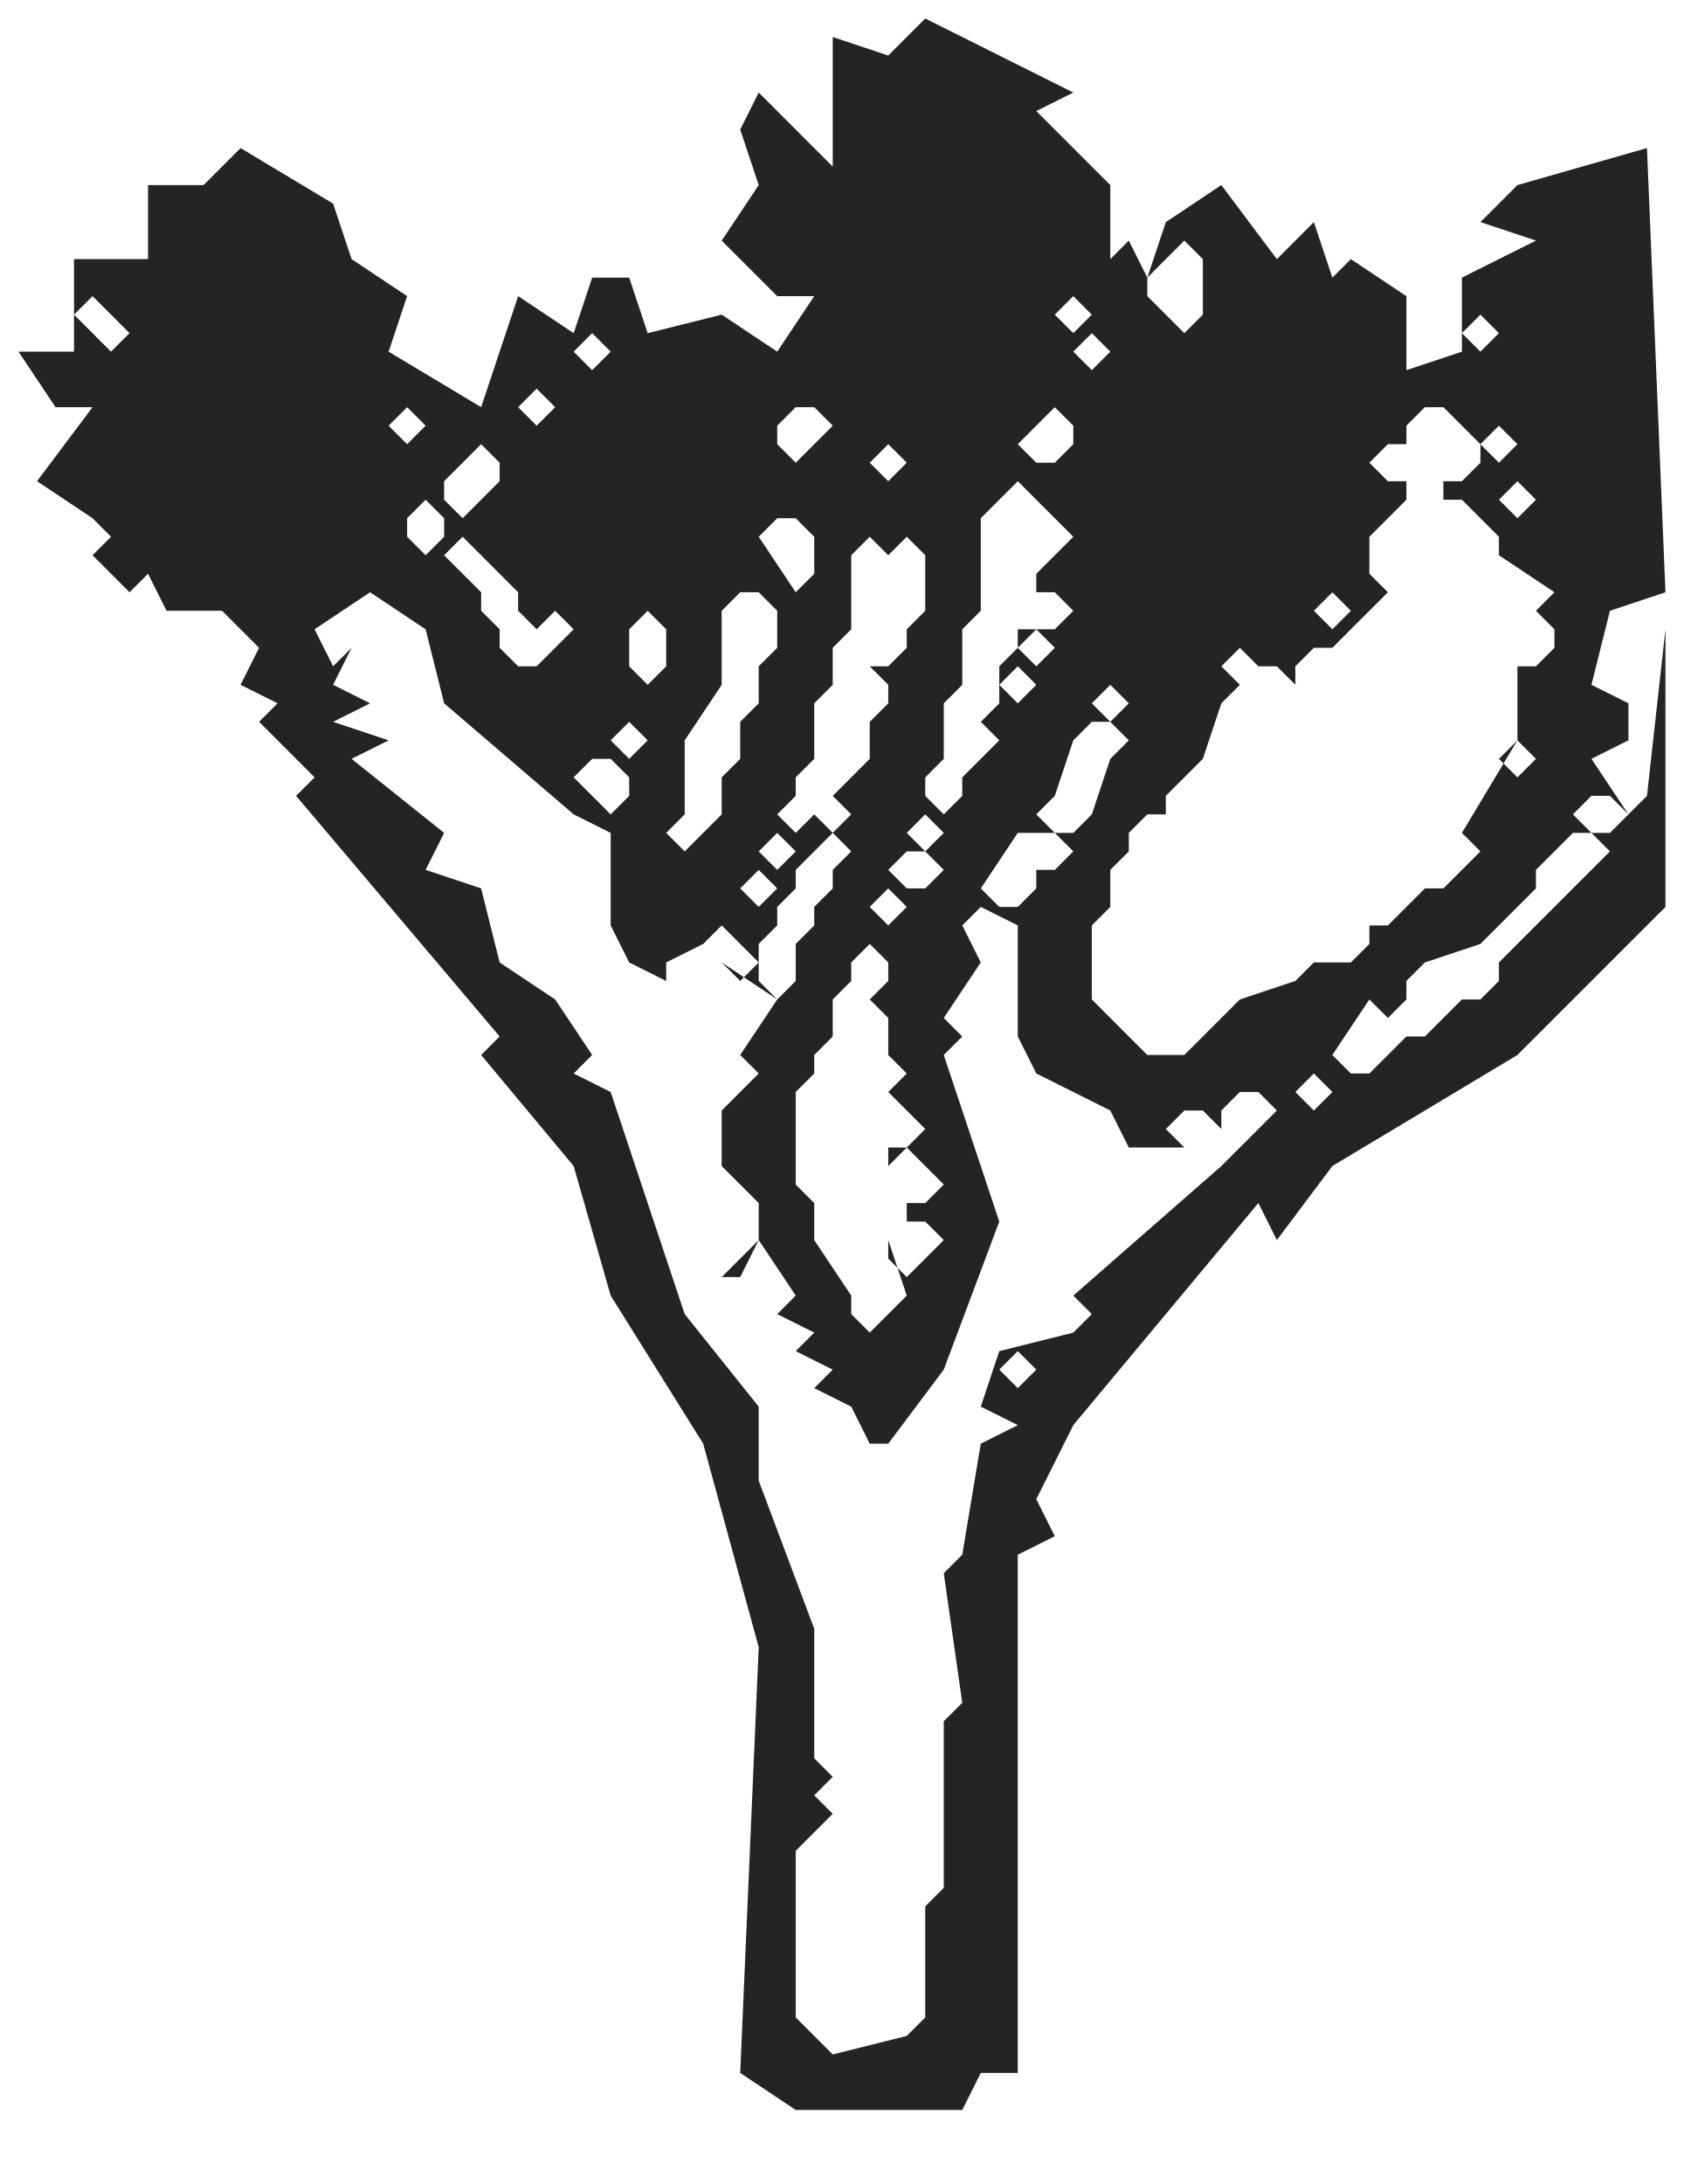
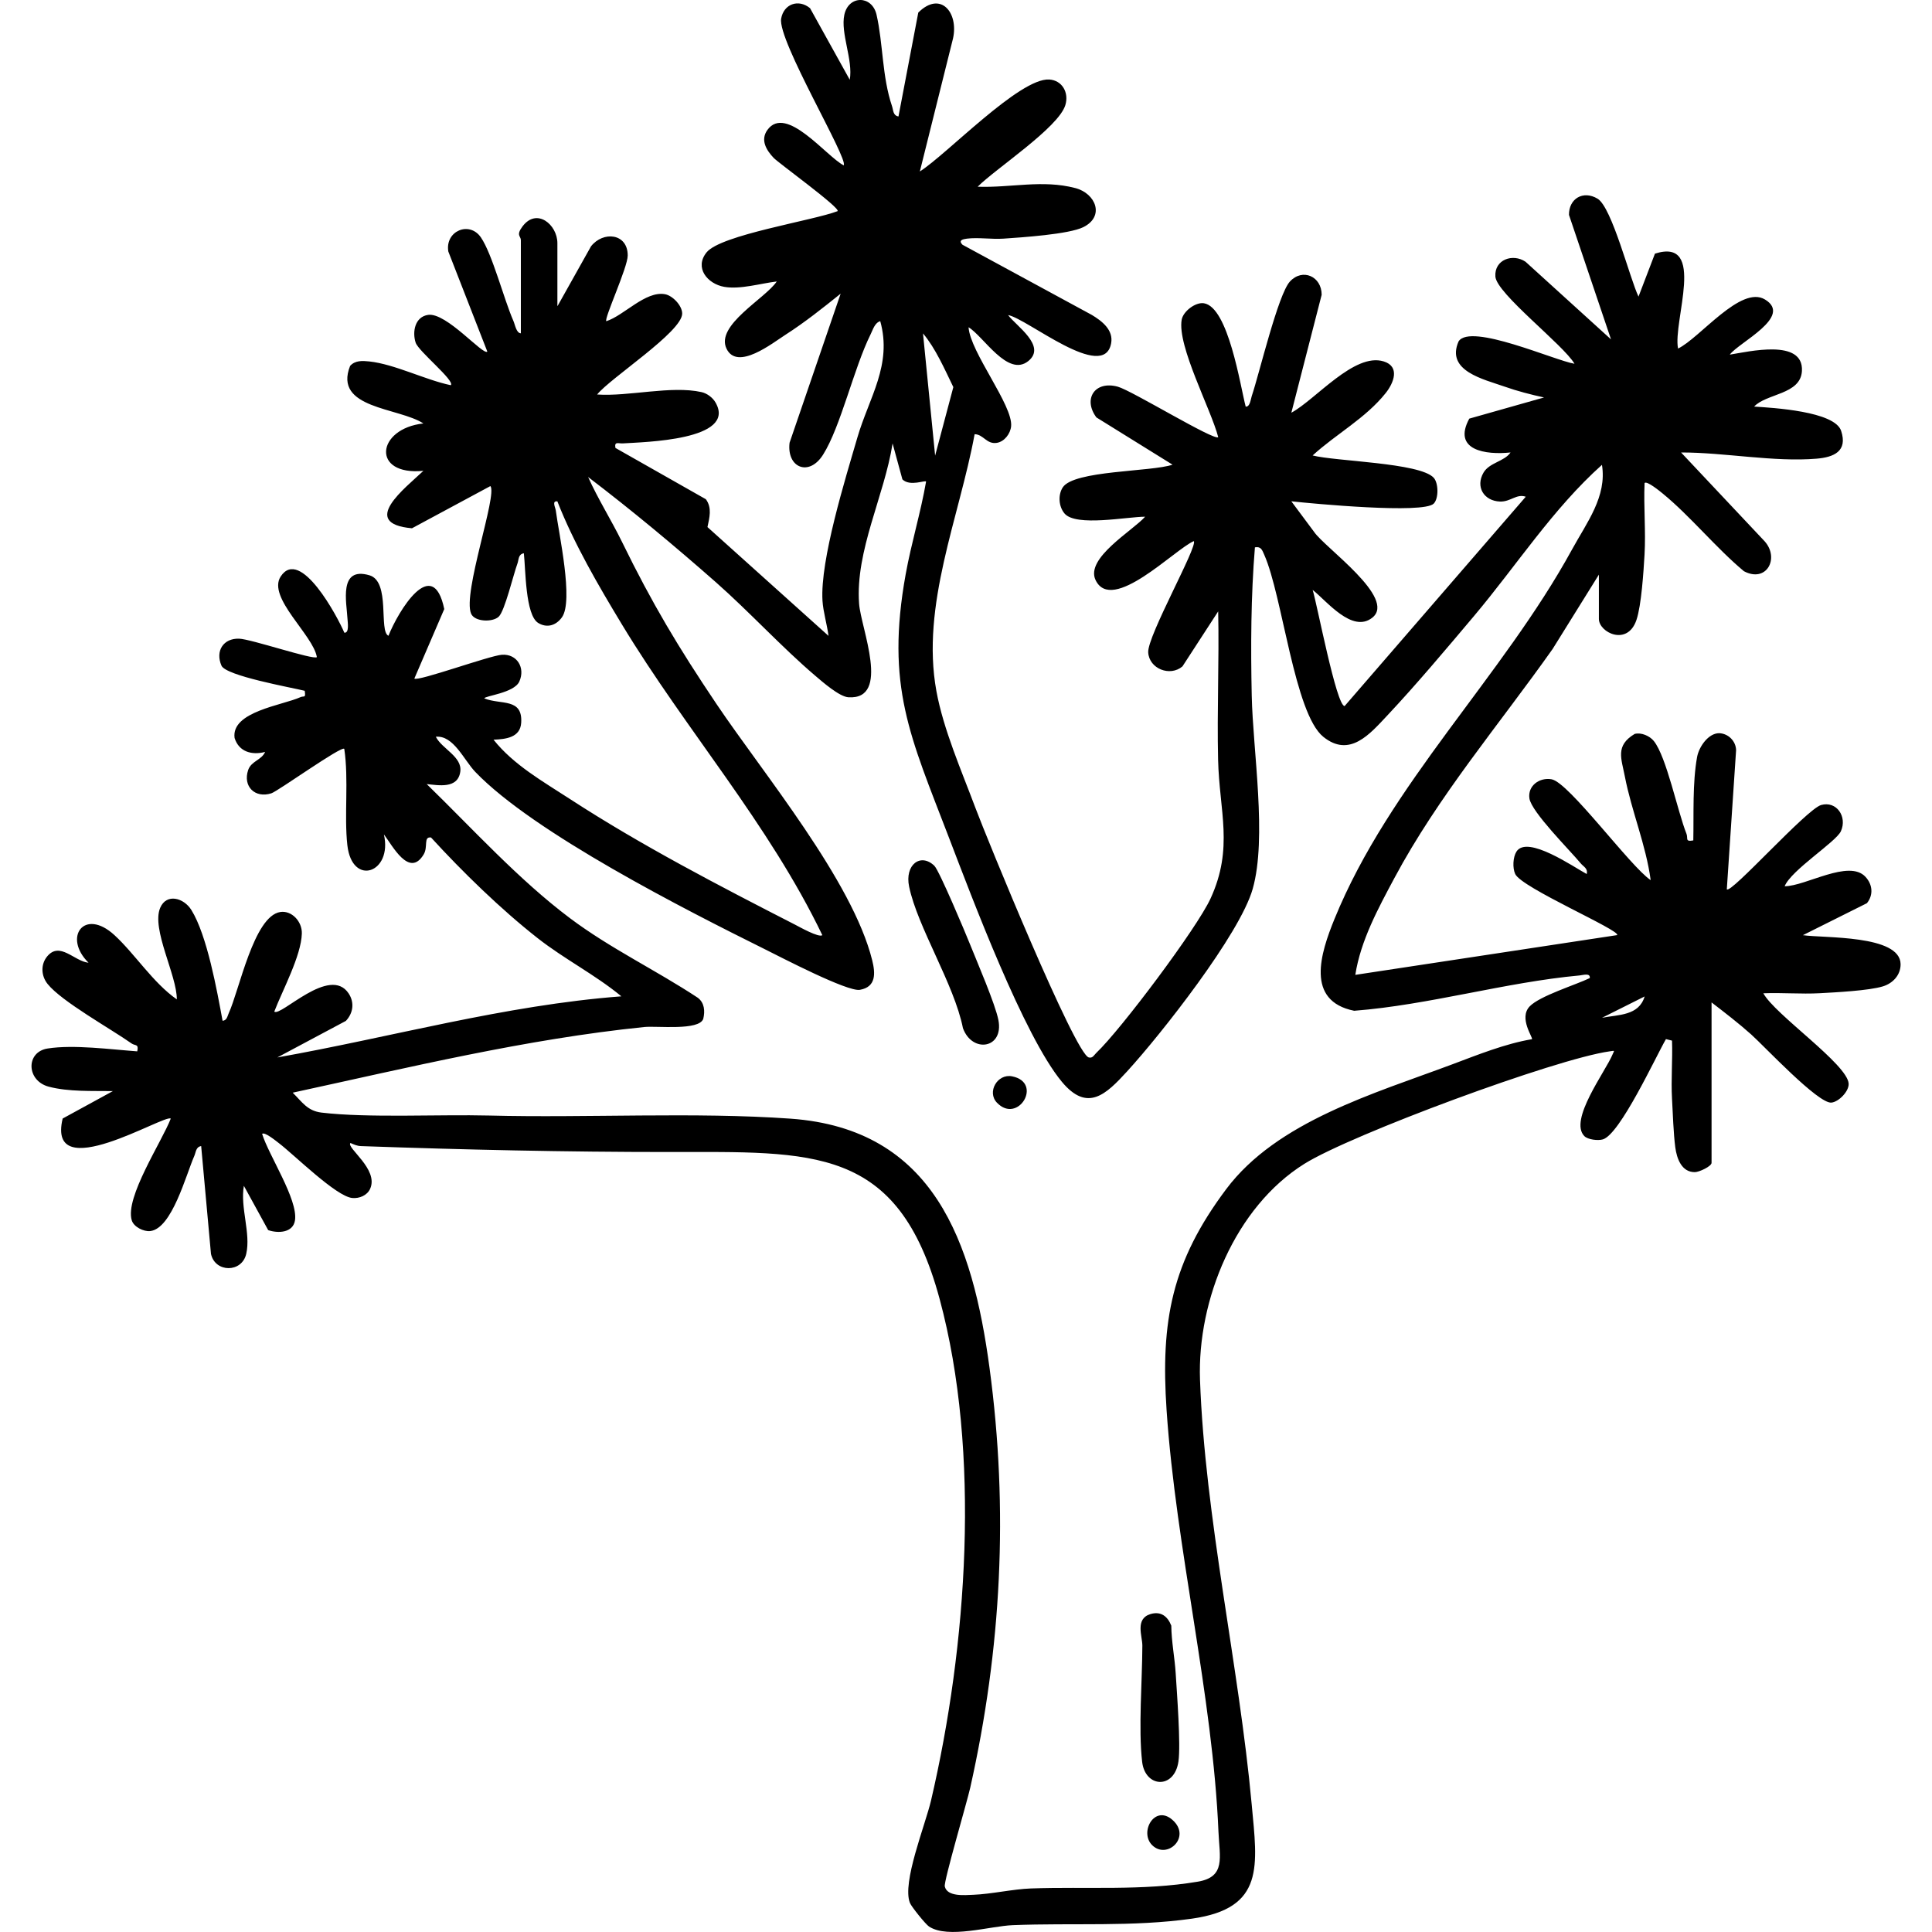
- <svg xmlns="http://www.w3.org/2000/svg" width="91" height="118" viewBox="0 0 91 118" role="img" aria-label="Joshua Tree Health logo asset">
-   <path d="M 46.0 116.0 L 48.0 116.0 Z " fill="#242424" fill-rule="evenodd" />
-   <path d="M 89.0 8.0 L 82.0 10.0 L 80.0 12.0 L 83.0 13.0 L 79.0 15.0 L 79.0 19.0 L 76.0 20.0 L 76.0 16.0 L 73.0 14.0 L 72.0 15.0 L 71.0 12.0 L 69.0 14.0 L 66.0 10.0 L 63.0 12.0 L 62.0 15.0 L 61.0 13.0 L 60.0 14.0 L 60.0 10.0 L 56.0 6.0 L 58.0 5.0 L 50.0 1.0 L 48.0 3.0 L 45.0 2.0 L 45.0 9.0 L 41.0 5.0 L 40.0 7.0 L 41.0 10.0 L 39.0 13.0 L 42.0 16.0 L 44.0 16.0 L 42.0 19.0 L 39.0 17.0 L 35.0 18.0 L 34.0 15.0 L 32.0 15.0 L 31.0 18.0 L 28.0 16.0 L 26.0 22.0 L 21.0 19.0 L 22.0 16.0 L 19.0 14.0 L 18.0 11.0 L 13.0 8.0 L 11.0 10.0 L 8.0 10.0 L 8.0 14.0 L 4.0 14.0 L 4.0 19.0 L 1.0 19.0 L 3.0 22.0 L 5.0 22.0 L 2.0 26.0 L 5.0 28.0 L 4.0 29.0 L 7.0 32.0 L 8.0 31.0 L 9.0 33.0 L 12.0 33.0 L 14.0 35.0 L 13.0 37.0 L 15.0 38.0 L 14.0 39.0 L 17.0 42.0 L 16.0 43.0 L 27.0 56.0 L 26.0 57.0 L 31.0 63.0 L 33.0 70.0 L 38.0 78.0 L 41.0 89.0 L 40.0 112.0 L 43.0 114.0 L 52.0 114.0 L 53.0 112.0 L 55.0 112.0 L 55.0 84.0 L 57.0 83.0 L 56.0 81.0 L 58.0 77.0 L 68.0 65.0 L 69.0 67.0 L 72.0 63.0 L 82.0 57.0 L 90.0 49.0 L 90.0 34.0 L 89.0 43.0 L 88.0 44.0 L 86.0 41.0 L 88.0 40.0 L 88.0 38.0 L 86.0 37.0 L 87.0 33.0 L 90.0 32.0 Z M 54.0 74.0 L 55.0 73.0 L 56.0 74.0 L 55.0 75.0 Z M 48.0 68.0 L 48.0 67.0 L 49.0 66.0 L 50.0 66.0 L 51.0 67.0 L 49.0 69.0 Z M 65.0 62.0 L 66.0 61.0 L 67.0 62.0 L 66.0 63.0 Z M 63.0 61.0 L 64.0 60.0 L 65.0 60.0 L 66.0 61.0 L 65.0 62.0 L 64.0 62.0 Z M 66.0 61.0 L 66.0 60.0 L 67.0 59.0 L 68.0 59.0 L 69.0 60.0 L 67.0 62.0 Z M 70.0 59.0 L 71.0 58.0 L 72.0 59.0 L 71.0 60.0 Z M 72.0 57.0 L 74.0 54.0 L 76.0 56.0 L 74.0 58.0 L 73.0 58.0 Z M 46.0 53.0 L 48.0 55.0 L 48.0 57.0 L 49.0 58.0 L 48.0 59.0 L 50.0 61.0 L 49.0 62.0 L 48.0 62.0 L 48.0 63.0 L 49.0 62.0 L 51.0 64.0 L 50.0 65.0 L 49.0 65.0 L 49.0 66.0 L 48.0 67.0 L 49.0 70.0 L 47.0 72.0 L 46.0 71.0 L 46.0 70.0 L 44.0 67.0 L 44.0 65.0 L 43.0 64.0 L 43.0 59.0 L 44.0 58.0 L 44.0 57.0 L 45.0 56.0 L 45.0 54.0 Z M 80.0 51.0 L 81.0 52.0 L 81.0 53.0 L 80.0 54.0 L 79.0 54.0 L 77.0 56.0 L 76.0 56.0 L 75.0 55.0 L 76.0 54.0 L 76.0 53.0 L 77.0 52.0 Z M 46.0 52.0 L 47.0 51.0 L 48.0 52.0 L 48.0 53.0 L 47.0 54.0 L 46.0 53.0 Z M 39.0 52.0 L 40.0 51.0 L 41.0 52.0 L 40.0 53.0 Z M 80.0 51.0 L 81.0 50.0 L 82.0 51.0 L 81.0 52.0 Z M 42.0 50.0 L 43.0 51.0 L 43.0 53.0 L 42.0 54.0 L 41.0 53.0 L 41.0 51.0 Z M 38.0 51.0 L 39.0 50.0 L 40.0 51.0 L 39.0 52.0 Z M 81.0 50.0 L 82.0 49.0 L 83.0 50.0 L 82.0 51.0 Z M 82.0 49.0 L 83.0 48.0 L 84.0 49.0 L 83.0 50.0 Z M 47.0 49.0 L 48.0 48.0 L 49.0 49.0 L 48.0 50.0 Z M 42.0 49.0 L 43.0 48.0 L 44.0 49.0 L 44.0 50.0 L 43.0 51.0 L 42.0 50.0 Z M 40.0 48.0 L 41.0 47.0 L 42.0 48.0 L 41.0 49.0 Z M 48.0 47.0 L 49.0 46.0 L 50.0 46.0 L 51.0 47.0 L 50.0 48.0 L 49.0 48.0 Z M 43.0 47.0 L 44.0 46.0 L 45.0 47.0 L 45.0 48.0 L 44.0 49.0 L 43.0 48.0 Z M 86.0 45.0 L 87.0 46.0 L 84.0 49.0 L 83.0 48.0 L 83.0 47.0 L 85.0 45.0 Z M 53.0 48.0 L 55.0 45.0 L 57.0 45.0 L 58.0 46.0 L 57.0 47.0 L 56.0 47.0 L 56.0 48.0 L 55.0 49.0 L 54.0 49.0 Z M 44.0 46.0 L 45.0 45.0 L 46.0 46.0 L 45.0 47.0 Z M 41.0 46.0 L 42.0 45.0 L 43.0 46.0 L 42.0 47.0 Z M 49.0 45.0 L 50.0 44.0 L 51.0 45.0 L 50.0 46.0 Z M 36.0 45.0 L 37.0 44.0 L 38.0 45.0 L 37.0 46.0 Z M 85.0 44.0 L 86.0 43.0 L 87.0 43.0 L 88.0 44.0 L 87.0 45.0 L 86.0 45.0 Z M 44.0 44.0 L 45.0 43.0 L 46.0 44.0 L 45.0 45.0 Z M 42.0 44.0 L 43.0 43.0 L 44.0 44.0 L 43.0 45.0 Z M 50.0 42.0 L 51.0 41.0 L 52.0 42.0 L 52.0 43.0 L 51.0 44.0 L 50.0 43.0 Z M 31.0 42.0 L 32.0 41.0 L 33.0 41.0 L 34.0 42.0 L 34.0 43.0 L 33.0 44.0 Z M 81.0 41.0 L 82.0 40.0 L 83.0 41.0 L 82.0 42.0 Z M 60.0 39.0 L 61.0 40.0 L 60.0 41.0 L 59.0 44.0 L 58.0 45.0 L 57.0 45.0 L 56.0 44.0 L 57.0 43.0 L 58.0 40.0 L 59.0 39.0 Z M 33.0 40.0 L 34.0 39.0 L 35.0 40.0 L 34.0 41.0 Z M 59.0 38.0 L 60.0 37.0 L 61.0 38.0 L 60.0 39.0 Z M 54.0 37.0 L 55.0 36.0 L 56.0 37.0 L 55.0 38.0 Z M 66.0 36.0 L 67.0 35.0 L 68.0 36.0 L 67.0 37.0 Z M 55.0 35.0 L 56.0 34.0 L 57.0 35.0 L 56.0 36.0 Z M 35.0 33.0 L 36.0 34.0 L 36.0 36.0 L 35.0 37.0 L 34.0 36.0 L 34.0 34.0 Z M 29.0 34.0 L 30.0 33.0 L 31.0 34.0 L 30.0 35.0 Z M 27.0 34.0 L 28.0 33.0 L 30.0 35.0 L 29.0 36.0 L 28.0 36.0 L 27.0 35.0 Z M 71.0 33.0 L 72.0 32.0 L 73.0 33.0 L 72.0 34.0 Z M 41.0 32.0 L 42.0 33.0 L 42.0 35.0 L 41.0 36.0 L 41.0 38.0 L 40.0 39.0 L 40.0 41.0 L 39.0 42.0 L 39.0 44.0 L 38.0 45.0 L 37.0 44.0 L 37.0 40.0 L 39.0 37.0 L 39.0 33.0 L 40.0 32.0 Z M 20.0 32.0 L 23.0 34.0 L 24.0 38.0 L 31.0 44.0 L 30.0 45.0 L 31.0 44.0 L 33.0 45.0 L 33.0 50.0 L 34.0 52.0 L 36.0 53.0 L 36.0 52.0 L 38.0 51.0 L 39.0 52.0 L 38.0 53.0 L 39.0 52.0 L 42.0 54.0 L 40.0 57.0 L 41.0 58.0 L 39.0 60.0 L 39.0 63.0 L 41.0 65.0 L 41.0 67.0 L 39.0 69.0 L 40.0 69.0 L 41.0 67.0 L 43.0 70.0 L 42.0 71.0 L 44.0 72.0 L 43.0 73.0 L 45.0 74.0 L 44.0 75.0 L 46.0 76.0 L 47.0 78.0 L 48.0 78.0 L 51.0 74.0 L 54.0 66.0 L 51.0 57.0 L 52.0 56.0 L 51.0 55.0 L 53.0 52.0 L 52.0 50.0 L 53.0 49.0 L 55.0 50.0 L 55.0 56.0 L 56.0 58.0 L 60.0 60.0 L 61.0 62.0 L 65.0 62.0 L 66.0 63.0 L 58.0 70.0 L 59.0 71.0 L 58.0 72.0 L 54.0 73.0 L 53.0 76.0 L 55.0 77.0 L 53.0 78.0 L 52.0 84.0 L 51.0 85.0 L 52.0 92.0 L 51.0 93.0 L 51.0 102.0 L 50.0 103.0 L 50.0 109.0 L 49.0 110.0 L 45.0 111.0 L 43.0 109.0 L 43.0 100.0 L 45.0 98.0 L 44.0 97.0 L 45.0 96.0 L 44.0 95.0 L 44.0 88.0 L 41.0 80.0 L 41.0 76.0 L 37.0 71.0 L 33.0 59.0 L 31.0 58.0 L 32.0 57.0 L 30.0 54.0 L 27.0 52.0 L 26.0 48.0 L 23.0 47.0 L 24.0 45.0 L 19.0 41.0 L 21.0 40.0 L 18.0 39.0 L 20.0 38.0 L 18.0 37.0 L 19.0 35.0 L 18.0 36.0 L 17.0 34.0 Z M 26.0 32.0 L 27.0 31.0 L 28.0 32.0 L 28.0 33.0 L 27.0 34.0 L 26.0 33.0 Z M 25.0 31.0 L 26.0 30.0 L 27.0 31.0 L 26.0 32.0 Z M 49.0 29.0 L 50.0 30.0 L 50.0 33.0 L 49.0 34.0 L 48.0 33.0 L 48.0 30.0 Z M 47.0 29.0 L 48.0 30.0 L 48.0 33.0 L 49.0 34.0 L 49.0 35.0 L 48.0 36.0 L 47.0 36.0 L 48.0 37.0 L 48.0 38.0 L 47.0 39.0 L 47.0 41.0 L 44.0 44.0 L 43.0 43.0 L 43.0 42.0 L 44.0 41.0 L 44.0 38.0 L 45.0 37.0 L 45.0 35.0 L 46.0 34.0 L 46.0 30.0 Z M 24.0 30.0 L 25.0 29.0 L 26.0 30.0 L 25.0 31.0 Z M 41.0 29.0 L 42.0 28.0 L 43.0 28.0 L 44.0 29.0 L 44.0 31.0 L 43.0 32.0 Z M 4.0 29.0 L 5.0 28.0 L 6.0 29.0 L 5.0 30.0 Z M 22.0 28.0 L 23.0 27.0 L 24.0 28.0 L 24.0 29.0 L 23.0 30.0 L 22.0 29.0 Z M 81.0 27.0 L 82.0 26.0 L 83.0 27.0 L 82.0 28.0 Z M 55.0 26.0 L 58.0 29.0 L 56.0 31.0 L 56.0 32.0 L 57.0 32.0 L 58.0 33.0 L 57.0 34.0 L 55.0 34.0 L 55.0 35.0 L 54.0 36.0 L 54.0 38.0 L 53.0 39.0 L 54.0 40.0 L 52.0 42.0 L 51.0 41.0 L 51.0 38.0 L 52.0 37.0 L 52.0 34.0 L 53.0 33.0 L 53.0 28.0 Z M 47.0 25.0 L 48.0 24.0 L 49.0 25.0 L 48.0 26.0 Z M 26.0 24.0 L 27.0 25.0 L 27.0 26.0 L 25.0 28.0 L 24.0 27.0 L 24.0 26.0 Z M 80.0 24.0 L 81.0 23.0 L 82.0 24.0 L 81.0 25.0 Z M 78.0 22.0 L 80.0 24.0 L 80.0 25.0 L 79.0 26.0 L 78.0 26.0 L 78.0 27.0 L 79.0 27.0 L 81.0 29.0 L 81.0 30.0 L 84.0 32.0 L 83.0 33.0 L 84.0 34.0 L 84.0 35.0 L 83.0 36.0 L 82.0 36.0 L 82.0 40.0 L 79.0 45.0 L 80.0 46.0 L 78.0 48.0 L 77.0 48.0 L 75.0 50.0 L 74.0 50.0 L 74.0 51.0 L 73.0 52.0 L 71.0 52.0 L 70.0 53.0 L 67.0 54.0 L 64.0 57.0 L 62.0 57.0 L 59.0 54.0 L 59.0 50.0 L 60.0 49.0 L 60.0 47.0 L 61.0 46.0 L 61.0 45.0 L 62.0 44.0 L 63.0 44.0 L 63.0 43.0 L 65.0 41.0 L 66.0 38.0 L 68.0 36.0 L 69.0 36.0 L 70.0 37.0 L 70.0 36.0 L 71.0 35.0 L 72.0 35.0 L 75.0 32.0 L 76.0 32.0 L 75.0 32.0 L 74.0 31.0 L 74.0 29.0 L 76.0 27.0 L 76.0 26.0 L 75.0 26.0 L 74.0 25.0 L 75.0 24.0 L 76.0 24.0 L 76.0 23.0 L 77.0 22.0 Z M 57.0 22.0 L 58.0 23.0 L 58.0 24.0 L 57.0 25.0 L 56.0 25.0 L 55.0 24.0 Z M 42.0 24.0 L 42.0 23.0 L 43.0 22.0 L 44.0 22.0 L 45.0 23.0 L 43.0 25.0 Z M 21.0 23.0 L 22.0 22.0 L 23.0 23.0 L 22.0 24.0 Z M 28.0 22.0 L 29.0 21.0 L 30.0 22.0 L 29.0 23.0 Z M 58.0 19.0 L 59.0 18.0 L 60.0 19.0 L 59.0 20.0 Z M 31.0 19.0 L 32.0 18.0 L 33.0 19.0 L 32.0 20.0 Z M 79.0 18.0 L 80.0 17.0 L 81.0 18.0 L 80.0 19.0 Z M 5.0 18.0 L 6.0 17.0 L 7.0 18.0 L 6.0 19.0 Z M 57.0 17.0 L 58.0 16.0 L 59.0 17.0 L 58.0 18.0 Z M 4.0 17.0 L 5.0 16.0 L 6.0 17.0 L 5.0 18.0 Z M 64.0 13.0 L 65.0 14.0 L 65.0 17.0 L 64.0 18.0 L 62.0 16.0 L 62.0 15.0 Z " fill="#242424" fill-rule="evenodd" />
+ <svg xmlns="http://www.w3.org/2000/svg" id="Layer_1" data-name="Layer 1" viewBox="0 0 2000 2000">
+   <path d="M577.22,316.72l34.61-61.76c12.52-15.93,37.97-13.61,37.99,9.52,0,12.36-24.64,65.44-22.18,68.02,18.13-5.72,40.48-31.55,60.69-27.95,7.92,1.39,17.87,11.78,17.87,20.05,0,18.92-74.34,66.66-88.05,83.78,32.53,2.29,76.71-9.49,108.08-2.47,5.7,1.28,11.6,5.69,14.49,10.77,22.44,39.18-74.4,40.92-95.83,42.31-4.71.32-9.11-2.41-7.81,4.7l93.63,53.11c6.53,8.88,3.76,18.95,1.65,28.82l125.32,112.63c-1.47-11.55-5.55-24.99-6.25-36.42-2.52-42.05,23.54-125.75,36.2-169.16,11.97-41.01,36.2-74.87,23.6-120.2-5.78,1.77-7.58,8.82-10.01,13.67-17.44,35.14-30.88,95.57-49.21,124.59-14.63,23.16-37.79,13.35-34.64-12.42l52.86-154.3c-18.42,14.8-37.01,29.63-56.96,42.43-13.65,8.74-50.02,37.73-61.18,14.51-11.71-24.29,40.16-51.89,51.99-69.56-16.89,2-37.79,8.47-54.42,5.54-17.35-3.08-31.14-19.82-18.16-35.73,14.83-18.17,109.99-32.76,135.61-42.63,2.75-3.57-61.13-49.74-66.3-55.2-7.37-7.81-13.94-18.34-6.42-28.82,19.32-26.87,61.21,27.63,79,36.59,5.26-6.36-68.67-129.4-64.74-151.87,2.66-15.12,17.87-20.66,29.9-10.82l41.12,74.12c3.61-20.49-9.77-48.09-5.61-67.3,4.42-20.43,28.71-20.31,33.34,0,6.82,29.83,5.67,64.11,16.02,94.64,1.42,4.15.9,9.66,6.68,10.65l20.5-107.55c23.08-22.87,41.81-.06,36,26.64l-34.38,137.85c27.82-17.62,103.37-97.07,133.96-95.19,13.42.84,20.59,13.58,16.66,26.5-7.08,23.33-72.09,65.73-90.77,84.48,34.44,1.25,66.88-7.55,101.09,1.39,21.19,5.54,30.73,29.28,8.35,40.43-14.95,7.46-63.73,10.62-82.67,11.93-12.23.84-26.2-1.45-37.85,0-4.37.55-9.17,1.71-4.66,6.3l134.02,72.73c10.33,6.24,22.47,15.47,19.89,29.34-7.49,40.54-87.03-25.74-106.66-29.25,7.95,11,40.45,32.07,20.79,47.71-21.22,16.86-46.26-25.8-61.73-35.09,1.76,25.86,46.12,80.88,44.07,102.47-.75,7.78-6.97,15.99-14.89,17.21-10.58,1.62-13.76-8.85-22.9-8.97-15.9,86.37-55.78,176.97-39.58,265.83,7.26,39.85,26.08,82.68,40.34,120.81,11.33,30.3,103.17,255.15,117.45,258.55,4.11,1.01,5.43-2.55,7.82-4.79,25.12-23.74,104-128.79,118.2-159.73,24.15-52.5,9.05-90.37,7.82-143.74-1.18-51.11,1.18-102.42.09-153.52l-36.99,56.97c-12.92,10.94-34.49,2.41-35.45-14.54-.96-16.95,51.55-109.9,47.22-115.18-19.84,8.53-84.8,75.8-101.73,40.28-10.78-22.67,38.43-51.02,51.33-65.53-18.45-.03-71.53,10.65-83.42-3.31-6.04-7.08-6.97-19.15-1.88-27.02,11.51-17.76,91.67-16.02,113.67-23.54l-78.83-48.93c-14.16-19.07-1.62-38.34,22.21-31.78,14.46,3.97,99.67,56.21,103.92,52.24-7.4-28.73-42.67-94.46-37.83-121.6,1.57-8.76,14.32-18.34,22.93-17.04,25.36,3.89,37.67,85.29,43.32,107,4.51.46,5.12-7.46,6.3-11,7.8-23.1,27.18-105.17,39.52-118.52,13.04-14.1,32.85-5.31,32.83,13.76l-31.38,122.09c25.16-13.61,65.15-62.48,95.51-53.14,17.38,5.34,10.36,22.46,2.26,32.65-20.83,26.21-51.39,42.43-75.73,64.72,23.45,6.12,110.6,7.43,125.23,22.98,5.14,5.48,5.38,21.59.09,26.9-10.78,10.82-125.21,0-147.38-2.41l23.57,31.66c10.82,16.16,85.82,68.58,60.23,88.83-20.85,16.48-47.34-17.53-61.73-28.76,4.53,14.28,24.54,120.18,33.1,120.23l187.52-216.7c-9.54-3.34-15.73,5.4-26.68,4.99-16.72-.64-25.6-15.27-17.07-29.92,6.13-10.51,21.6-11.49,27.99-20.89-25.64,2.7-60.52-2.12-42.71-35.03l77.38-21.91c-13.39-2.9-27.93-6.65-40.83-11.23-21.49-7.6-61.13-16.11-47.63-46.81,12.35-19.39,99.73,19.88,120,23.16-11.42-19.59-80.76-72.7-81.91-90.31-1.16-17.62,18.1-24.17,31.2-15.32l88.51,80.39-43.52-128.88c-.2-16.75,14.63-25.74,29.59-16.77,14.95,8.97,33.54,83.15,42.39,101.37l17.02-44.49c53.9-17.06,18.28,70.14,23.91,98.26,22.5-10.77,64.95-65.93,89.99-50.79,29.35,17.76-27.24,44.49-36.43,57.08,19.35-3.02,76.54-16.92,74.68,16.95-1.33,24.52-36.84,23.16-49.47,36.83,19.11,1.25,83.39,4.79,90.07,25.16,6.98,21.21-7.72,27.28-25.33,28.76-44.24,3.72-95.57-6.5-140.38-6.41l86.46,91.88c15.82,17.67,1.97,43.44-21.42,31.02-28.54-23.77-55.66-57.17-83.89-80.27-2.86-2.35-16.62-13.67-18.93-11-1.08,24.61,1.39,49.68-.05,74.26-1.02,17.3-3.22,52.3-8.36,67.5-9.35,27.6-38.89,12.91-38.89-1.07v-45.85l-47.86,76.91c-55.37,78.36-118.43,152.24-163.86,237.24-16.68,31.2-34.99,64.83-40.42,100.15l271.05-41.15c3.66-4.96-98.98-48.93-105.54-63.27-2.89-6.3-2.35-17.41,1.29-23.16,11.16-17.62,59.74,16.28,72.73,23.19,1.39-5.95-3.33-7.52-6.25-11.09-11.27-13.64-50.98-53.14-53.05-67.15-1.93-13.03,10.32-22.03,22.96-19.82,17.87,3.13,81.6,90.49,102.57,104.39-4.95-36.68-19.8-71.33-26.78-107.49-3.58-18.6-10-31.69,10.18-43.85,6.76-1.83,15.61,2.03,19.86,7.34,13.13,16.31,24.7,73.33,33.77,95.94,1.91,4.79-1.85,8.56,7.09,6.94.58-27.54-.96-59.14,3.9-86.22,1.91-10.59,11.57-24.78,22.9-24.78,9.49.38,17.24,8.15,17.5,17.56l-9.61,144.06c3.93,5.28,82.59-83.03,97.65-87.27,15.96-4.5,27.24,12.13,20.45,27.13-5,11.09-51.36,40.14-58.24,56.97,21.77,0,66.62-28.35,83.74-9.69,7.37,8.01,8.27,18.72,1.45,27.22l-66.27,33.11c20.9,3.22,100.79-.61,101.12,30.01.11,11.29-8.04,19.88-18.37,23.01-14.6,4.44-48.75,6.18-65.43,7.08-19.34,1.04-38.95-.73-58.29.06,11.86,22,87.24,73.54,88.32,93.56.43,7.96-10.29,18.89-17.87,19.62-13.71,1.27-69.32-58.27-83.02-70.55-12.98-11.61-27.24-22.55-41.03-33.17v166.06c0,3.57-12.72,9.61-17.32,9.63-13.65.09-18.68-13.99-20.24-25.74-1.83-13.87-2.58-35.43-3.38-50.35-1.11-19.91.72-40.11,0-60.05l-6.28-1.57c-10.73,18.64-47.65,98.76-65.37,103.83-5.07,1.46-15.41.26-19.07-3.39-16.45-16.57,21.89-66.86,29.21-84.65,1.77-4.27,2.89-3.95-3.09-3.11-55.84,7.75-267.38,86.11-315.9,116.38-71.77,44.8-111.03,141.01-108.12,223.54,5.12,143.16,40.37,295.89,53.52,439.7,5.82,63.41,13.91,107.49-61.82,118.2-61.71,8.74-123.62,4.24-185.58,6.74-23.33.92-66.82,14.39-86.6,1.45-3.7-2.43-18.19-20.51-19.78-24.4-8.5-20.96,15.9-80.74,21.83-106.13,37.21-159.38,51.9-360.03,8.85-519.29-43.05-159.27-130.81-151.96-280.68-151.99-105.72,0-211.89-2.35-318.27-6.12-4.25-.14-7.26-1.68-10.93-3.22-4.71,4.78,29.49,27.04,20.41,47.36-3.09,6.97-11.22,10.27-18.53,9.58-16.8-1.6-59.97-44.61-76.05-56.85-2.98-2.27-14.72-11.93-17.26-9.52,6.88,22.35,37.18,67.79,34.03,89.41-1.88,12.95-17.26,13.82-27.76,10.22l-25.16-45.86c-3.99,22.38,7.37,49.16,2.43,70.47-4.6,19.85-32.3,19.45-36.49,0l-10.15-111.62c-5.55.87-5.41,6.39-7.11,10.22-8.59,19.39-23.07,75.25-45.63,77.77-6.71.76-17.03-4.23-19.11-11.11-7.26-23.68,31.23-81.55,40.37-105.32-6.1-5-128.79,70.92-111.9-.07l51.99-28.4c-21.08-.29-45.92.84-66.39-4.57-23.22-6.12-23.97-35.96-1.16-39.52,26.92-4.24,65.29.96,92.76,2.94,1.79-8.07-2.17-5.52-5.9-8.19-21.46-15.15-72.26-43.33-86.89-61.55-6.71-8.36-7.37-20.17-.43-28.56,13.13-15.85,28.16,5.19,42.82,6.56-26.78-26.35-4.42-57.32,26.86-28.53,21.31,19.62,39.73,49.13,64.51,66.49.23-24.84-26.57-72.81-17.2-94.81,6.51-15.29,24.38-10.39,32.27,2.26,16.31,26.24,26.57,83.61,32.3,114.69,4.54-.38,4.92-4.67,6.36-7.81,10.93-23.65,25.97-100.5,53.35-104.79,11.85-1.86,22.73,9.84,22.35,22.29-.69,23.16-20.07,58.74-28.54,80.82,6.68,5.6,57.57-48.38,77.03-18.75,6.13,9.34,4.71,20.23-2.89,28.35l-70.99,37.85c118.76-21.1,235.28-54.07,356.18-63.27-27.18-22.43-58.81-38.37-86.6-60.16-38.14-29.92-77.78-68.55-110.46-104.27-8.13-1.07-2.83,9.61-7.63,17.56-14.95,24.78-32.44-9.4-41.15-20.75,9.19,39.93-33.02,54.47-37.85,11.06-3.41-30.7,1.59-67.82-3.18-99.63-2.63-3.54-68.73,43.88-75.5,46.03-17.03,5.43-29.67-7.23-24-24.09,3.15-9.37,13.97-10.3,17.55-18.75-13.5,3.54-27.09.06-31.6-14.45-3.79-27.34,49.56-33.78,68.15-42.23,3.73-1.68,5.7,1.51,4.45-6.62-14.63-3.57-81.57-15.47-86.17-26.03-6.56-15.09,1.88-28.41,18.19-27.92,12.49.38,77.03,22.29,80.56,19.12-3.67-22.84-51.64-61.73-37.47-83.46,20.27-31.05,59.07,41.96,65.9,58.16,5.35.61,3.44-10.94,3.27-14.34-.87-16.83-9.48-54.65,22.81-45.07,21.92,6.5,9.31,58.01,19.6,62.6,10.06-25.39,45.89-84.77,57.77-27.66l-30.97,71.94c3.47,3.34,77.81-23.77,90.68-24.64,15.58-1.04,24.43,13.49,17.98,27.74-5.44,12.01-36.23,14.8-36.2,17.44,17.06,6.91,39.87-.78,38.14,25.33-1.01,15.24-15.87,16.89-28.63,17.41,20.7,26.09,51.35,43.36,79.05,61.38,74.08,48.15,154.29,89.76,232.91,130.01,4.6,2.35,24.87,13.84,28.42,10.97-55.43-115.33-141.28-212.26-207.44-321.61-24.26-40.08-49.85-83.99-66.85-127.46-6.02-.7-2.05,6.15-1.62,9.52,3.04,23.59,18.65,93.48,6.3,110.57-6.1,8.45-15.44,11.29-24.49,5.8-13.45-8.18-13.01-55.89-14.89-72.15-5.96.99-5.15,6.68-6.65,10.68-4.13,11.09-13.04,48.9-19.32,54.91-6.27,6.01-24.92,5.51-28.63-3.05-9.08-21.04,27.53-123.37,19.95-132.1l-81.17,43.68c-55.29-4.93-6.62-41.93,11.83-59.46-54.3,5.28-48.69-43.76,0-49.05-25.56-16.69-93.54-15.09-75.87-59.58,5.18-5.83,12.75-5.34,19.84-4.62,26.2,2.79,58.09,19.15,84.4,24.61,4.66-4.53-33.48-35.09-36.4-44.08-3.62-11.2-.78-26.76,12.95-28.73,18.94-2.7,56.99,42.37,61.27,38.02l-40.39-103.6c-3.53-21.33,21.89-31.95,33.74-14.6,11.86,17.35,23.8,64.08,33.63,86.42,1.73,3.95,3.01,12.68,7.72,12.83v-96.47c0-4.21-5.26-4.85,1.65-14.1,14.8-19.85,36.17-1.86,36.17,17.27v64.83l.23.12ZM968.04,471.66l18.85-70.93c-8.96-18.4-18.39-40.19-31.4-55.57l12.55,126.5ZM934.15,496.21l-10.15-37.18c-8.47,54.27-38.72,111.12-34.67,165.97,1.88,25.36,33.17,99.6-11.07,96.81-9.37-.58-26.72-15.82-34.58-22.52-34.32-29.25-67.81-65.85-102.47-96.44-42.79-37.7-87.15-74.61-132.4-109.06,10.41,23.16,24.03,44.58,35.22,67.44,30.97,63.38,58.09,108.68,97.73,167.62,48.49,72.06,140.67,182.89,161.15,265.25,3.33,13.41,4.22,27.6-12.78,30.56-12.84,2.23-81.98-33.9-98.6-42.14-81.51-40.46-239.04-120.41-299.48-183.41-11.88-12.39-22.61-38.19-40.89-36.42,6.36,12.6,27.56,20.63,25.33,36.16-2.57,18.02-22.52,14.02-34.76,12.83,47.74,46.46,95.07,98.87,148.39,138.89,41.52,31.17,89.06,53.8,132.29,82.33,6.88,5.25,7.52,13.7,5.61,21.79-4.31,12.51-48,7.14-60.95,8.47-122.51,12.45-244.16,41.96-364.07,67.97,9.77,9.6,15.15,18.89,29.87,20.63,48.17,5.72,121.73,1.74,173.46,3.04,100.97,2.59,213.19-3.79,312,3.23,148.68,10.59,188.5,128.01,206.05,258.2,19.81,146.99,12.29,290.29-20.01,434.47-3.33,14.84-27.56,96.99-26.34,102.13,2.54,10.93,20.7,8.97,29.61,8.64,18.48-.7,41.15-5.91,59.62-6.55,57.74-2.03,115.32,2.64,172.68-7.02,29.21-4.9,22.55-25.11,21.42-51.49-5.9-141.27-44.01-293.37-53.7-436.38-6.3-92.92,5.32-153.75,61.67-229,52.63-70.26,153.6-99.09,233.82-129.15,26.63-9.98,54.97-21.44,82.73-26.11,1.47-1.39-14.03-21.82-2.35-33.98,10.43-10.85,47.45-22.17,62.2-29.28.73-5.66-7.05-3.05-10.58-2.73-76.8,7.05-155.72,30.53-233.29,36.57-50.72-10.19-34.87-59.58-20.41-95.01,56.87-139.65,173.84-250.74,245.96-382.61,15.21-27.8,36.25-54.79,30.93-87.53-50.98,45.62-88.46,104.3-132.43,156.48-28.16,33.4-60,71.3-89.72,102.91-18.04,19.21-38.98,44.23-66.3,22.17-29.96-24.15-42.27-146.03-61.16-188.49-2.11-4.76-3.26-8.85-9.65-7.66-4.16,50.73-4.37,102.44-3.29,153.52,1.21,57.23,16.01,146.96,1.01,200.01-13.25,46.87-94.99,150.68-130.03,188.96-21.75,23.76-41.03,42.74-67.58,10.71-39.41-47.57-92.99-190.47-116.88-252.8-40.16-104.79-65.67-156.54-44.76-272.53,5.81-32.21,15.5-63.58,21.11-95.86-.32-2.06-16.68,5.43-24.49-2.38v-.03ZM1702.52,1031.53l-44.1,22.08c17.03-3.34,38.11-2,44.1-22.08Z" />
+   <path d="M967.28,896.32c5.03,4.88,32.24,69.56,36.98,81.46,7.34,18.34,26.08,61.64,29.29,78.21,5.75,29.69-27.24,34.54-36.72,8.33-9.05-45.5-46.96-104.39-55.72-146.5-4.71-22.64,11.88-35.32,26.2-21.51h-.03Z" />
+   <path d="M1190.94,1670.9c10.76-3.27,17.82,2.33,21.58,11.99.14,16.25,3.59,33.61,4.54,49.22,1.27,20.63,5.4,73.95,2.86,91.39-4.23,29.04-34.47,27.22-37.57.35-3.99-34.48.12-84.02.21-120.38,0-9.75-7.75-27.65,8.36-32.57h.02Z" />
+   <path d="M1031.96,1141.42c-10.44-10.97.49-30.18,15.73-27.2,32.44,6.36,6.16,50.17-15.73,27.2Z" />
+   <path d="M1192.62,1910.01c-13.41-13.47,2.72-42.42,21.2-25.97,19.84,17.64-5.75,41.47-21.2,25.97Z" />
</svg>
